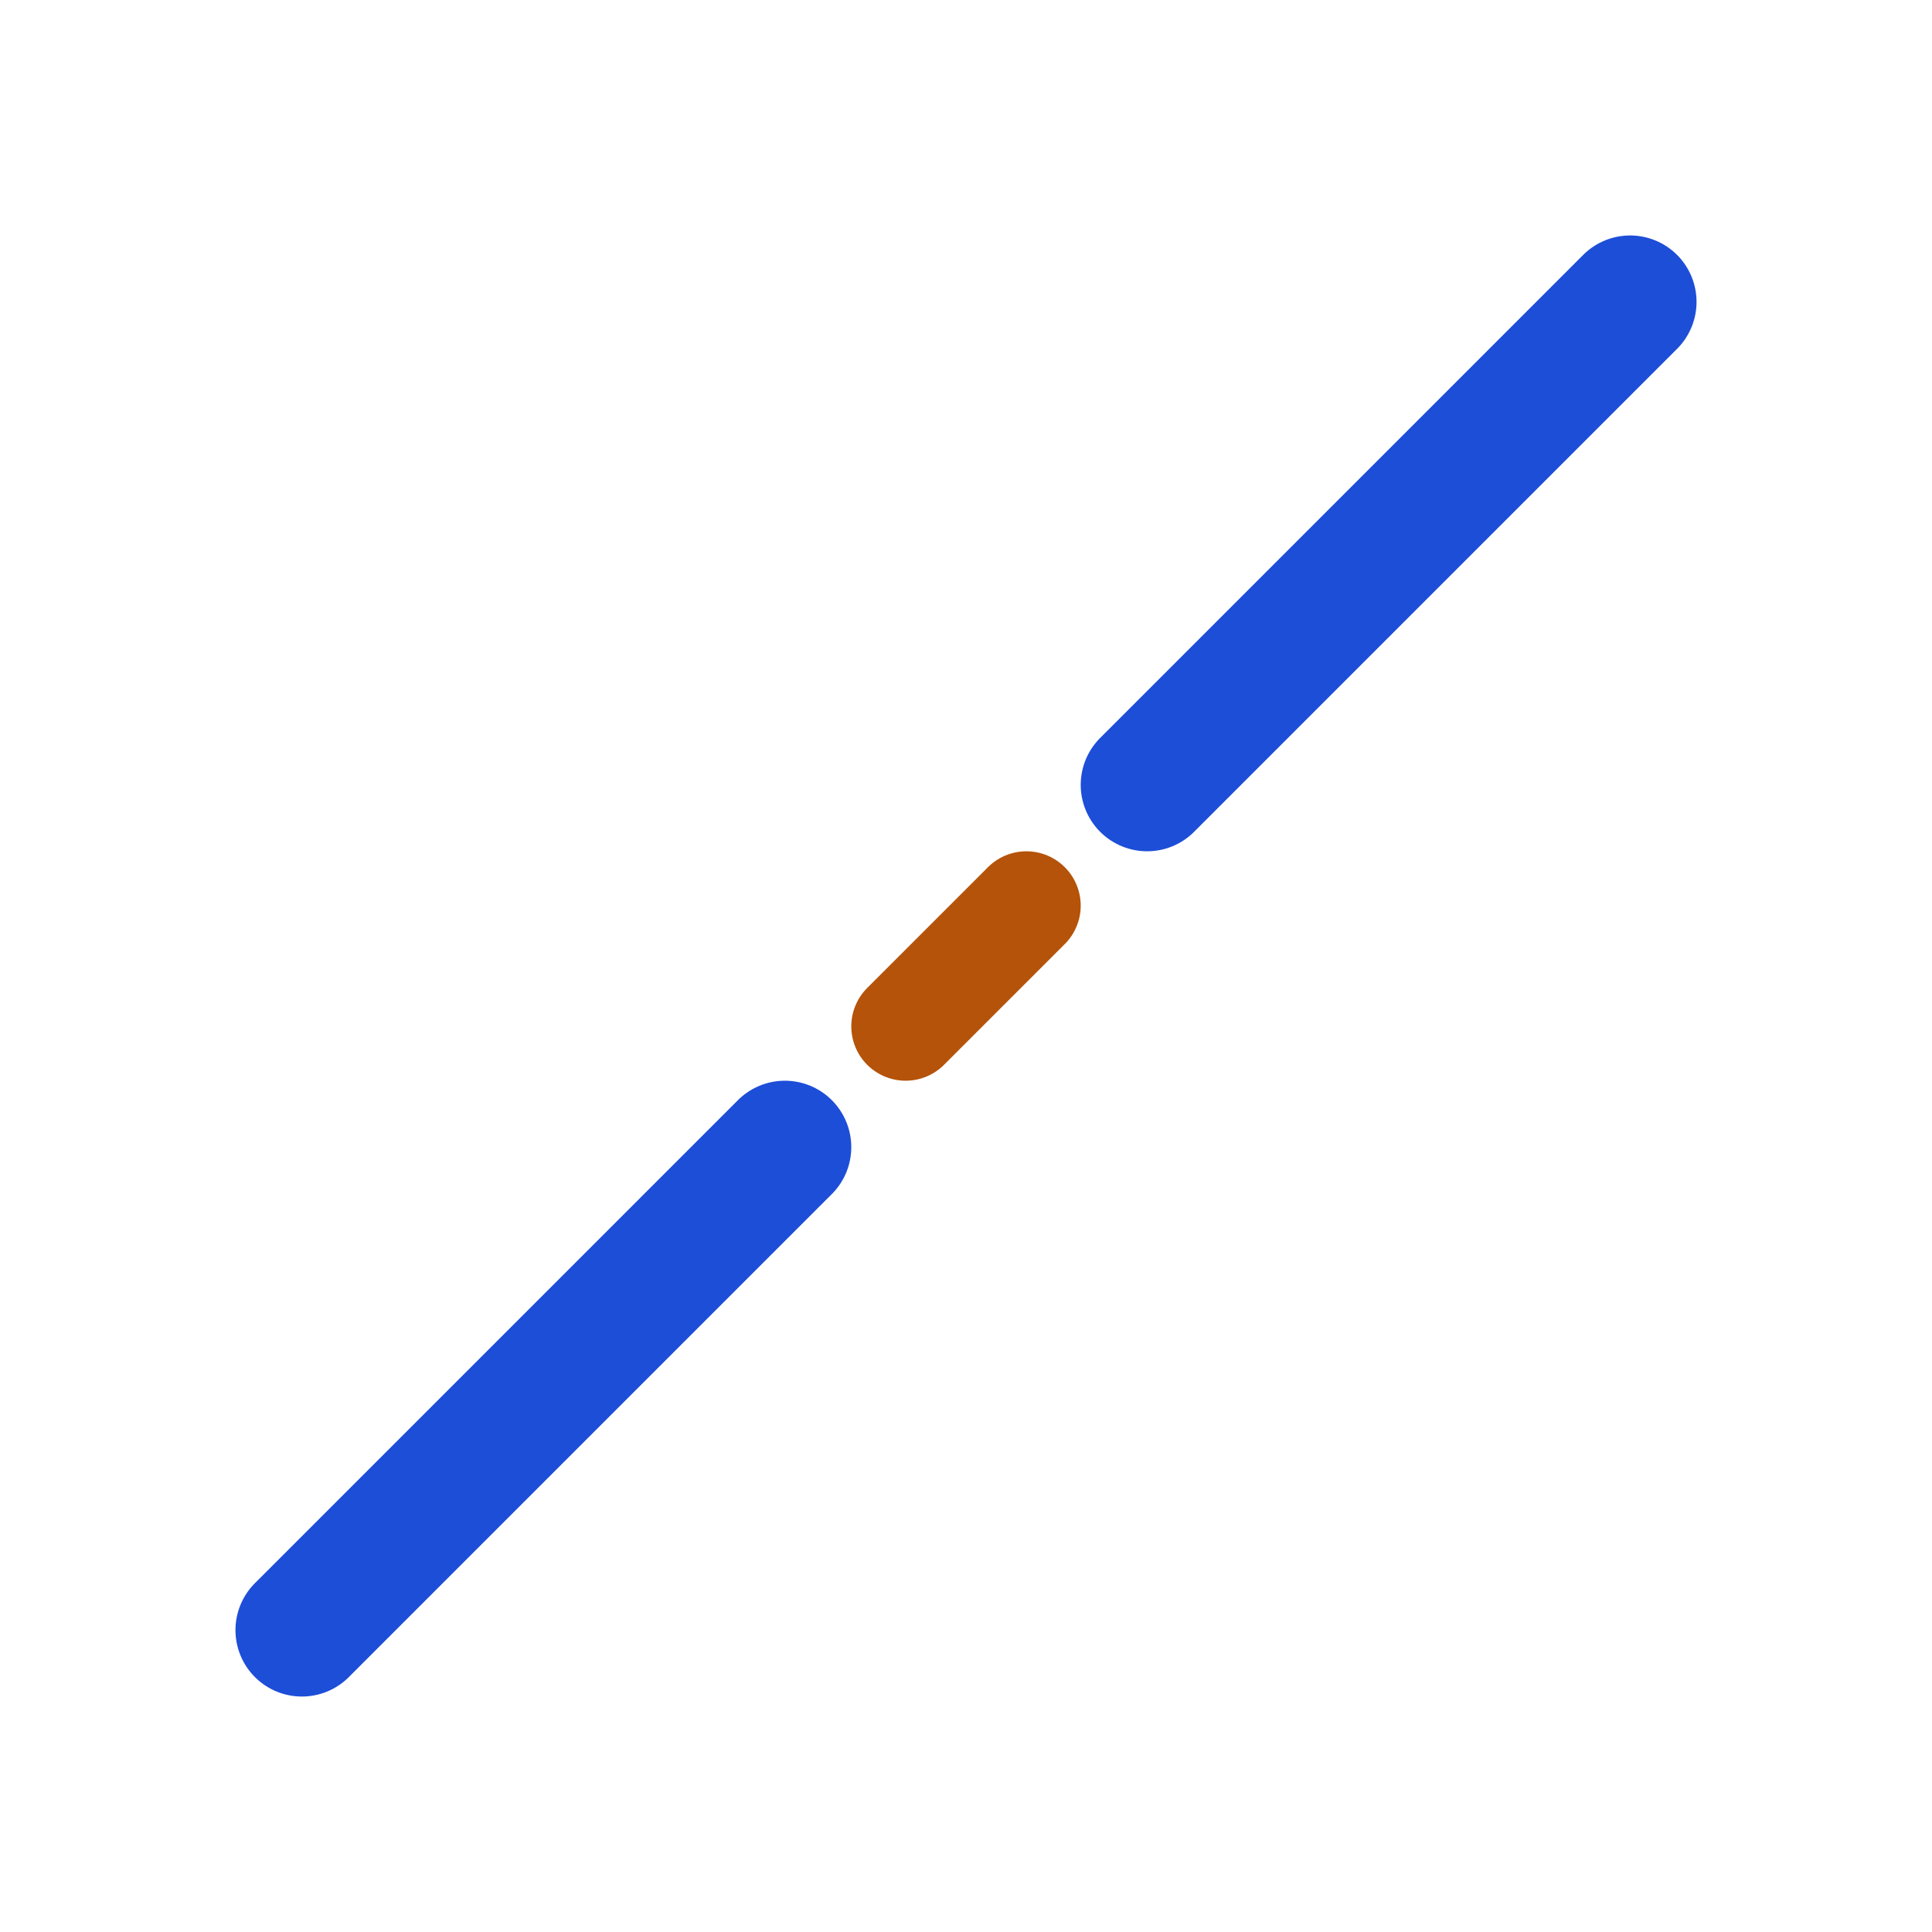
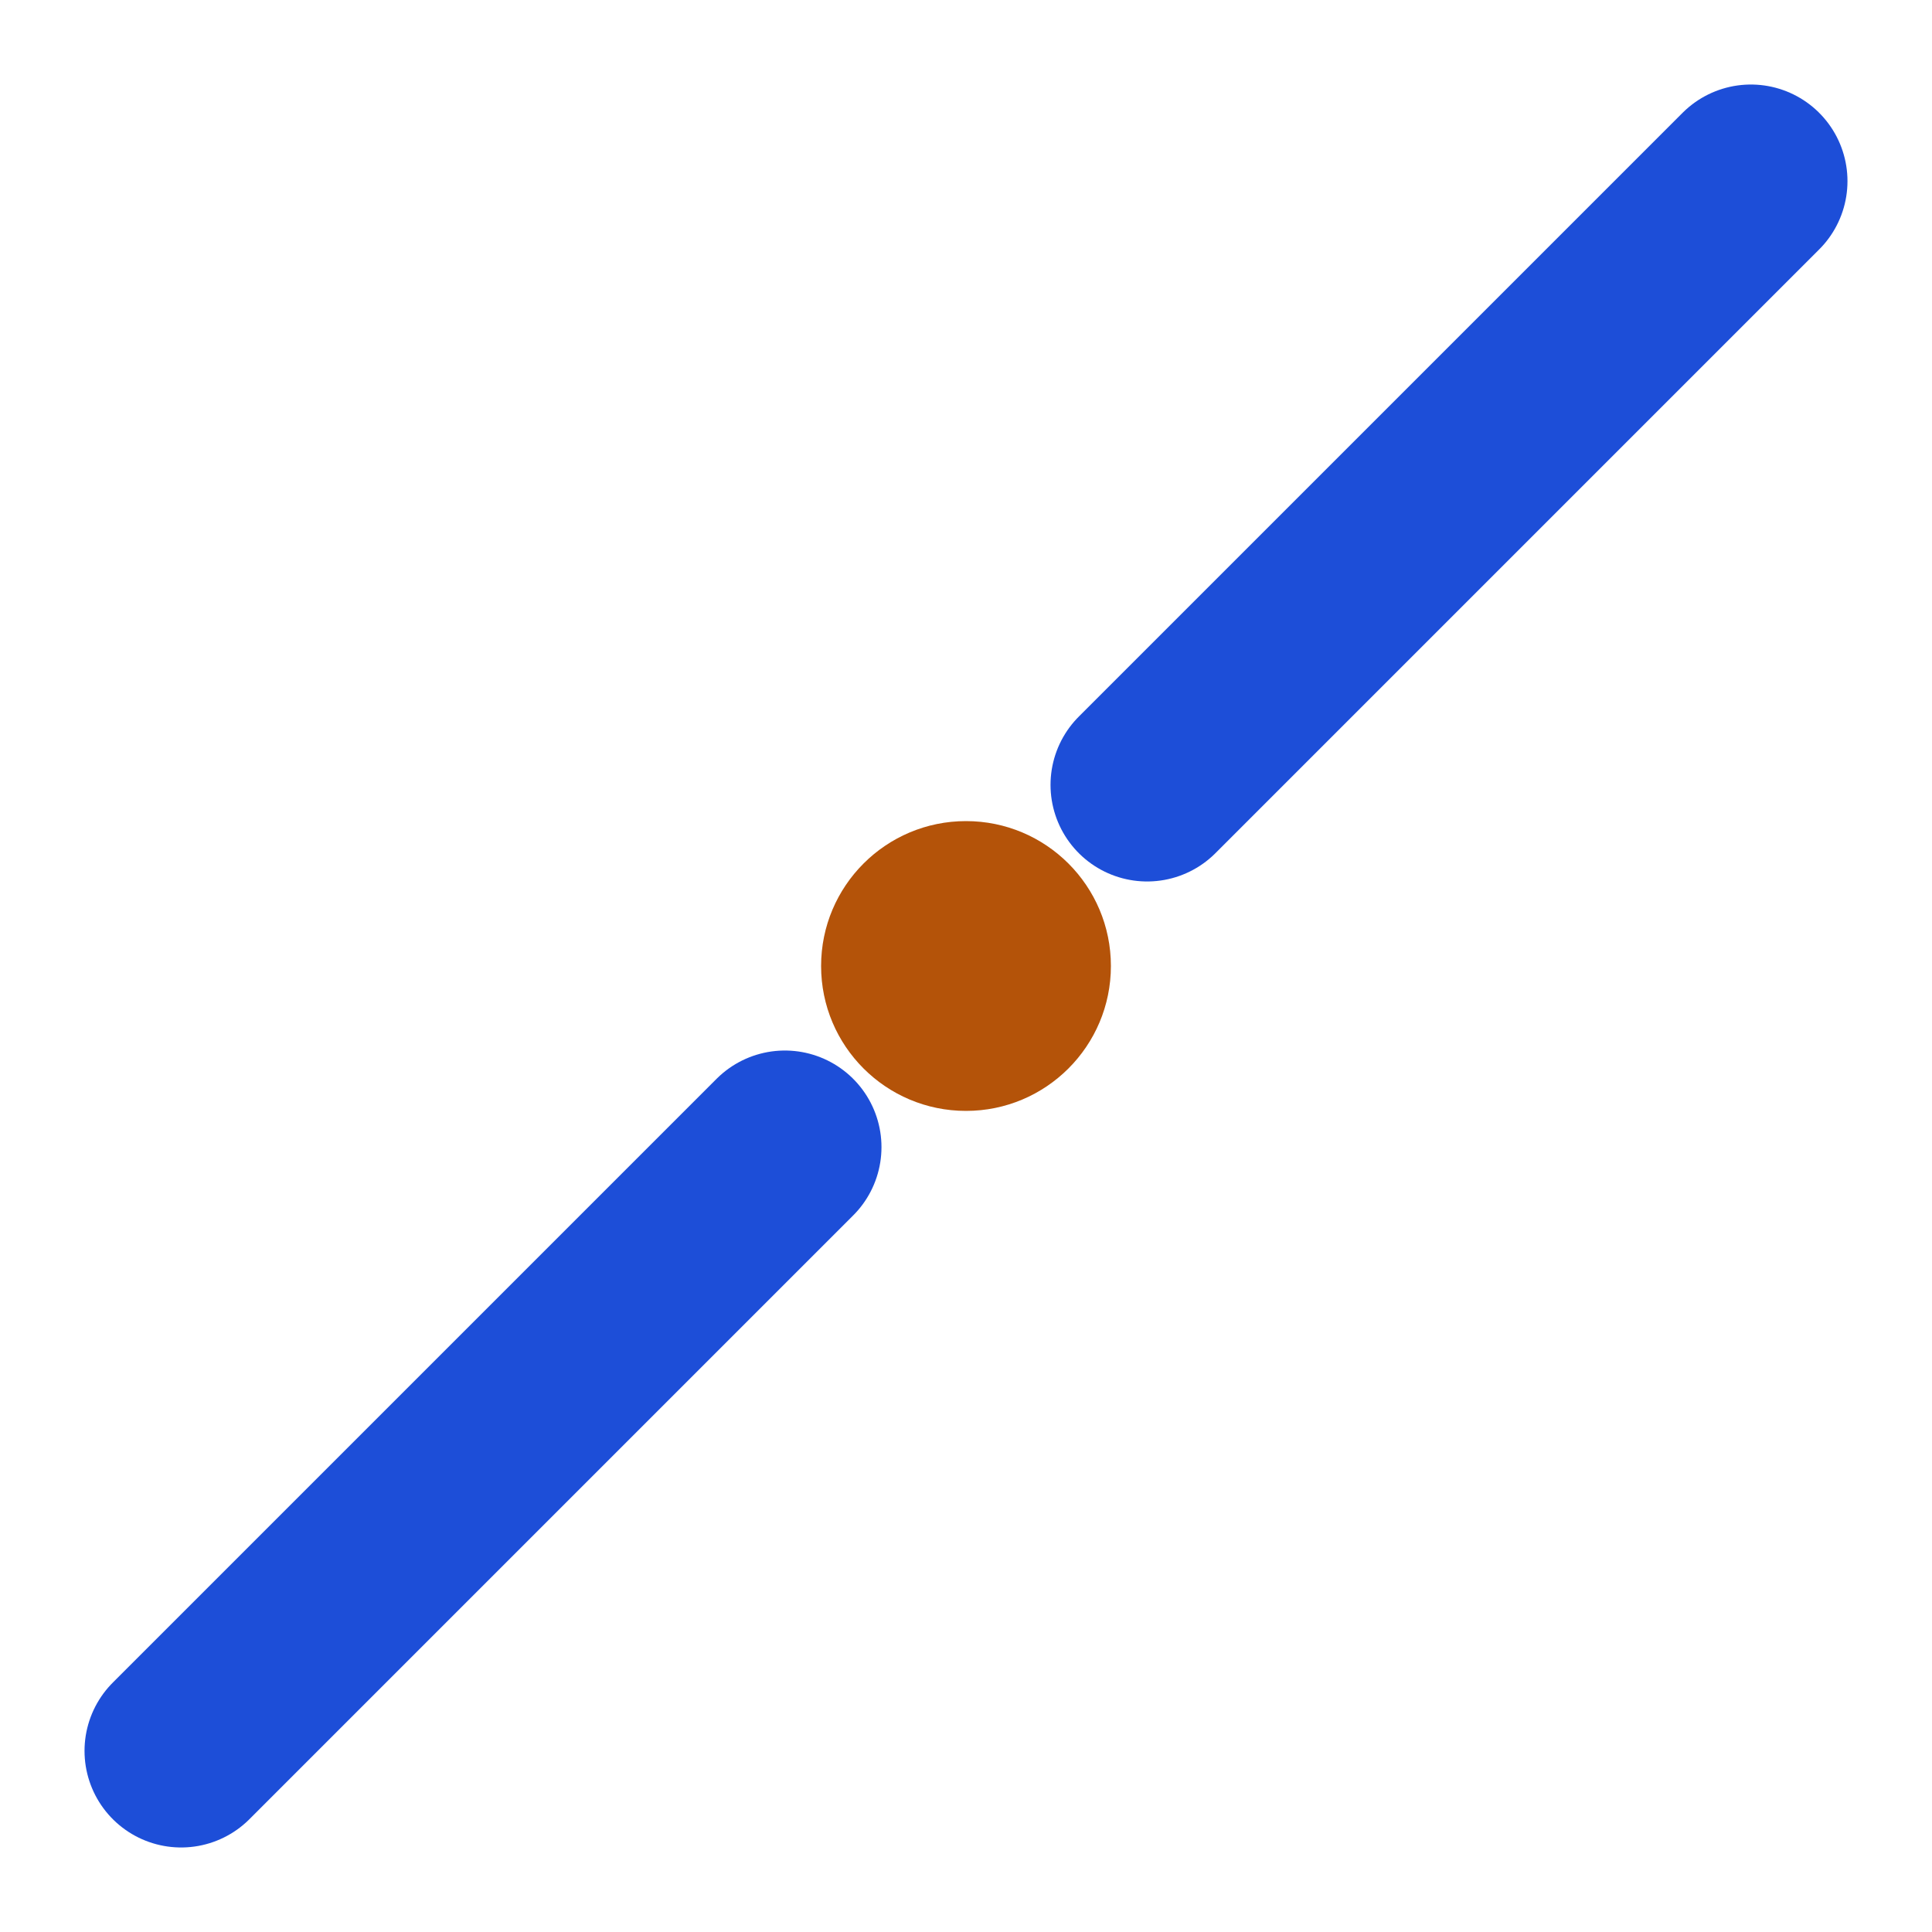
<svg xmlns="http://www.w3.org/2000/svg" viewBox="0 0 32 32">
-   <path d="M5 27l8-8M19 13l8-8" stroke="#1D4ED8" stroke-width="2.2" stroke-linecap="round" />
-   <path d="M15 17l2-2" stroke="#B45309" stroke-width="1.8" stroke-linecap="round" />
+   <path d="M3 29l10-10M19 13L29 3" stroke="#1D4ED8" stroke-width="3.2" stroke-linecap="round" />
+   <circle cx="16" cy="16" r="2.4" fill="#B45309" />
</svg>
